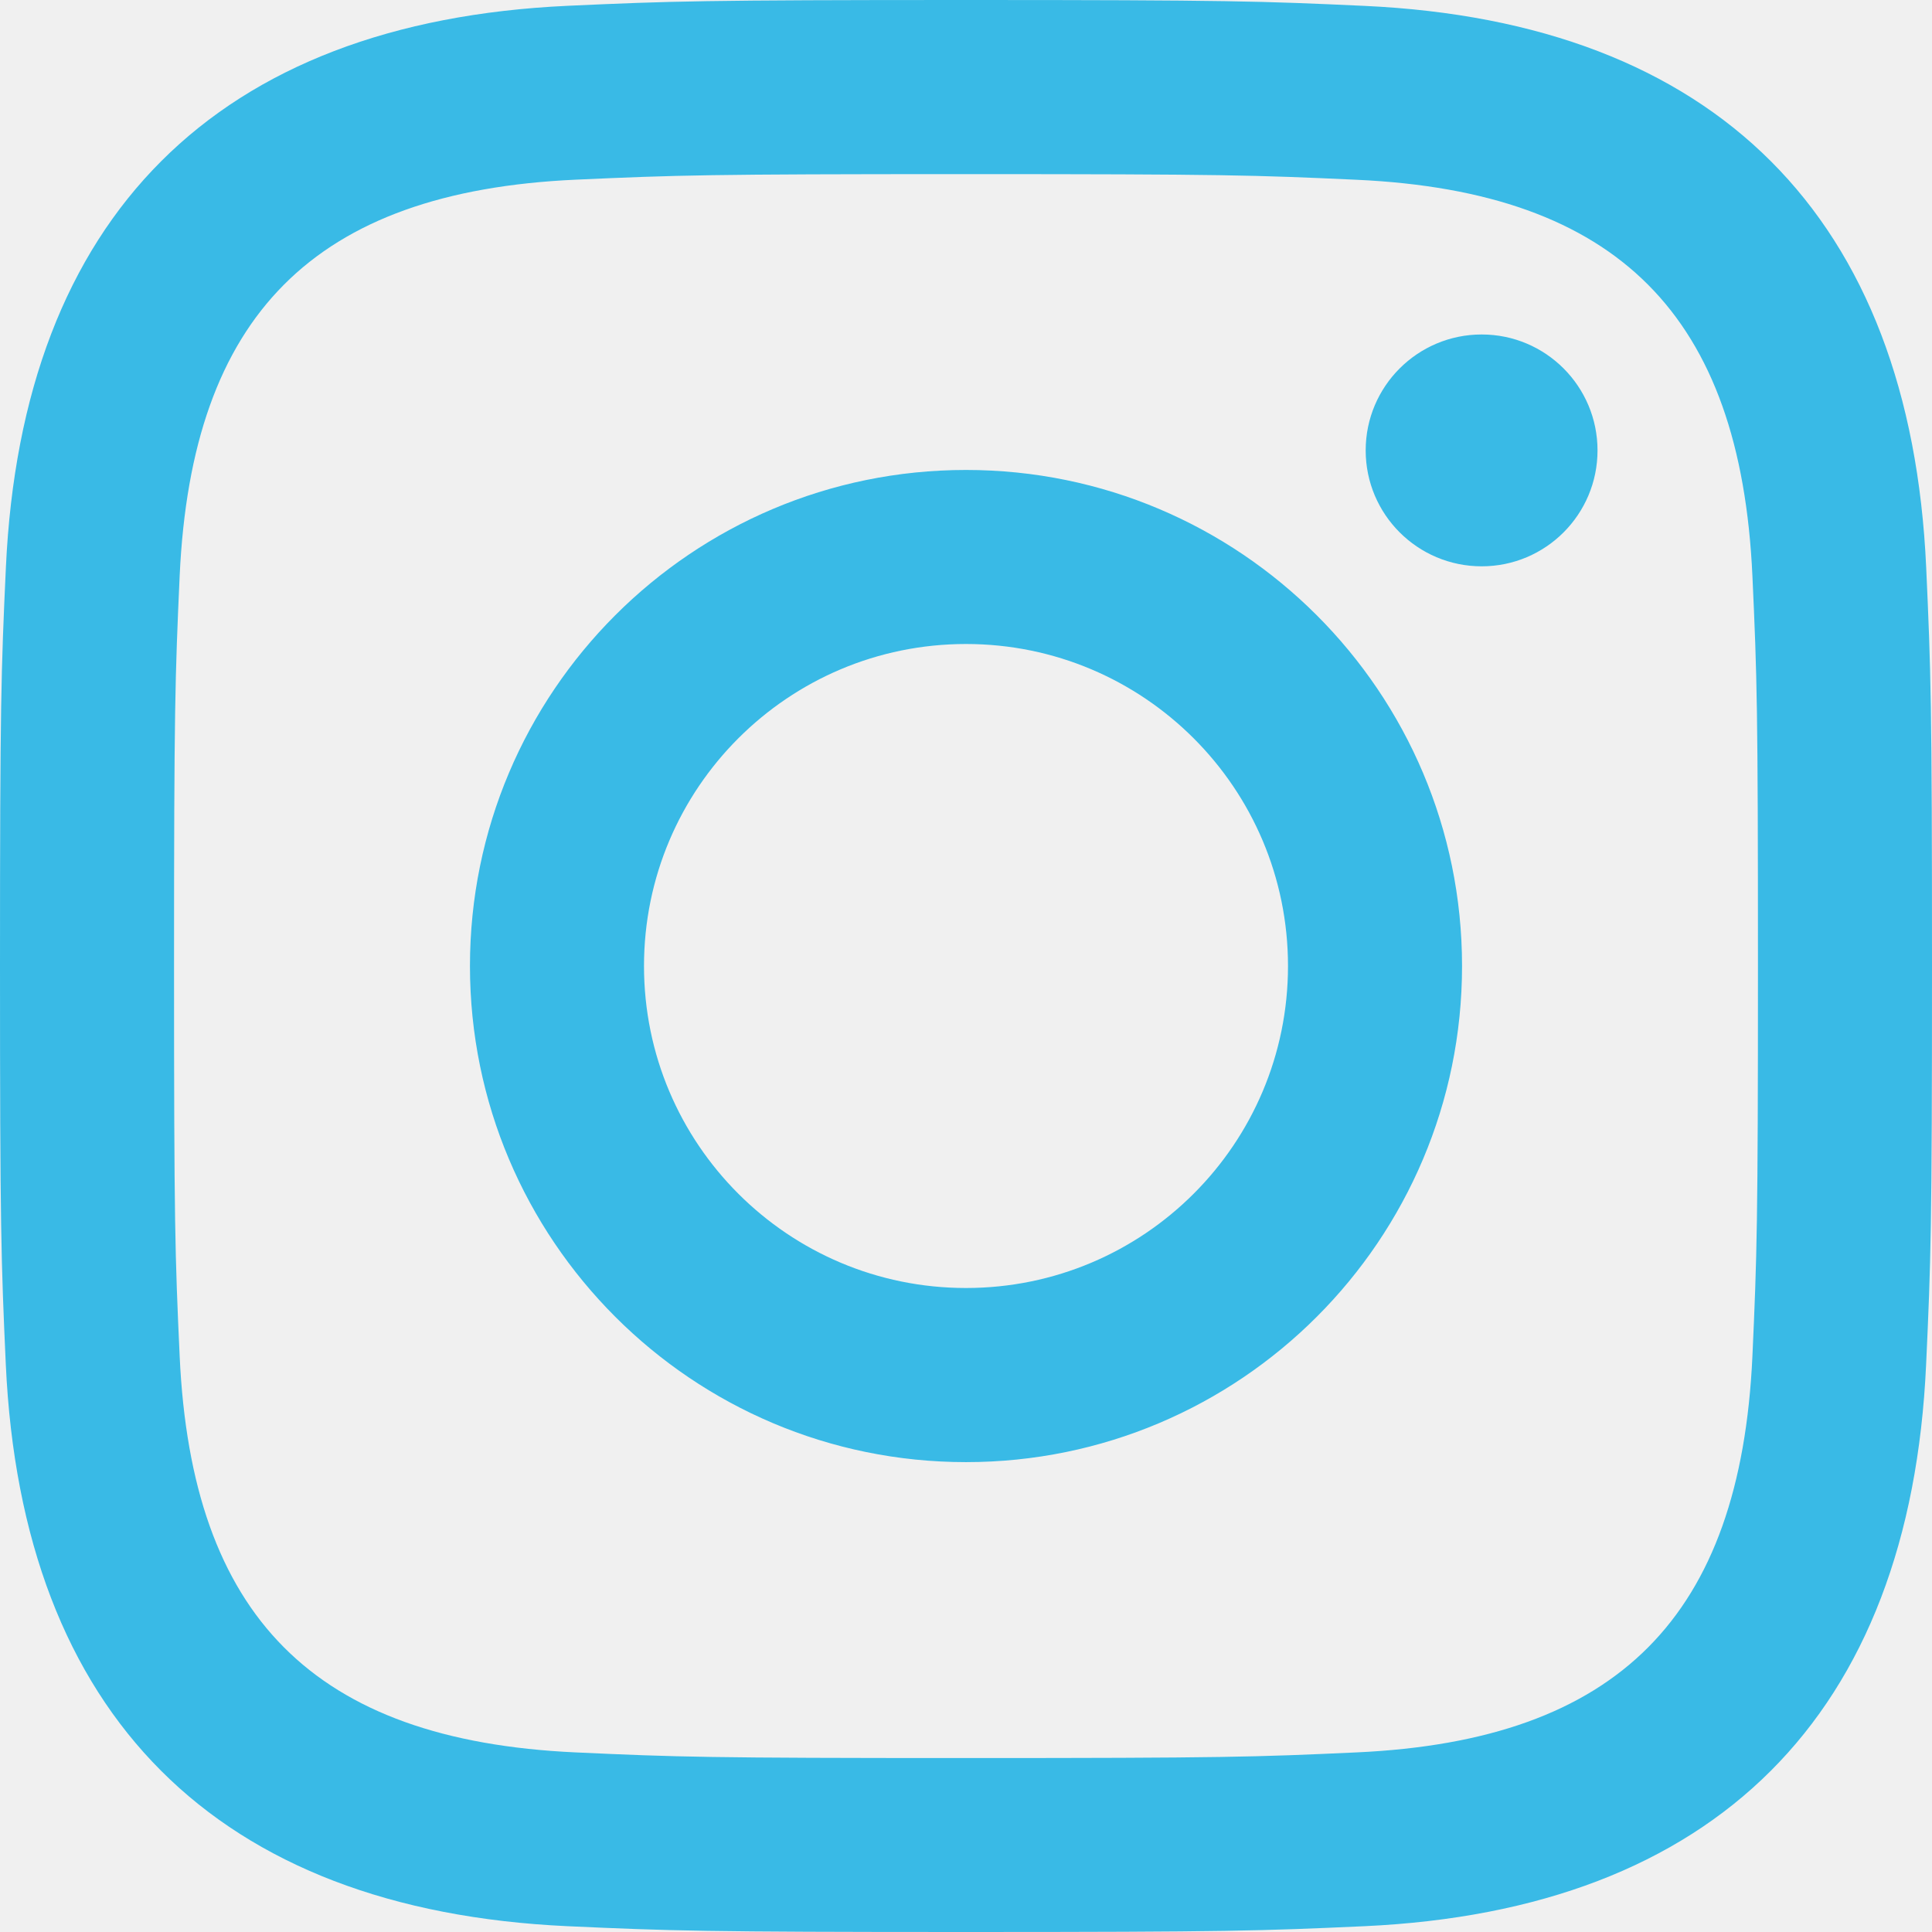
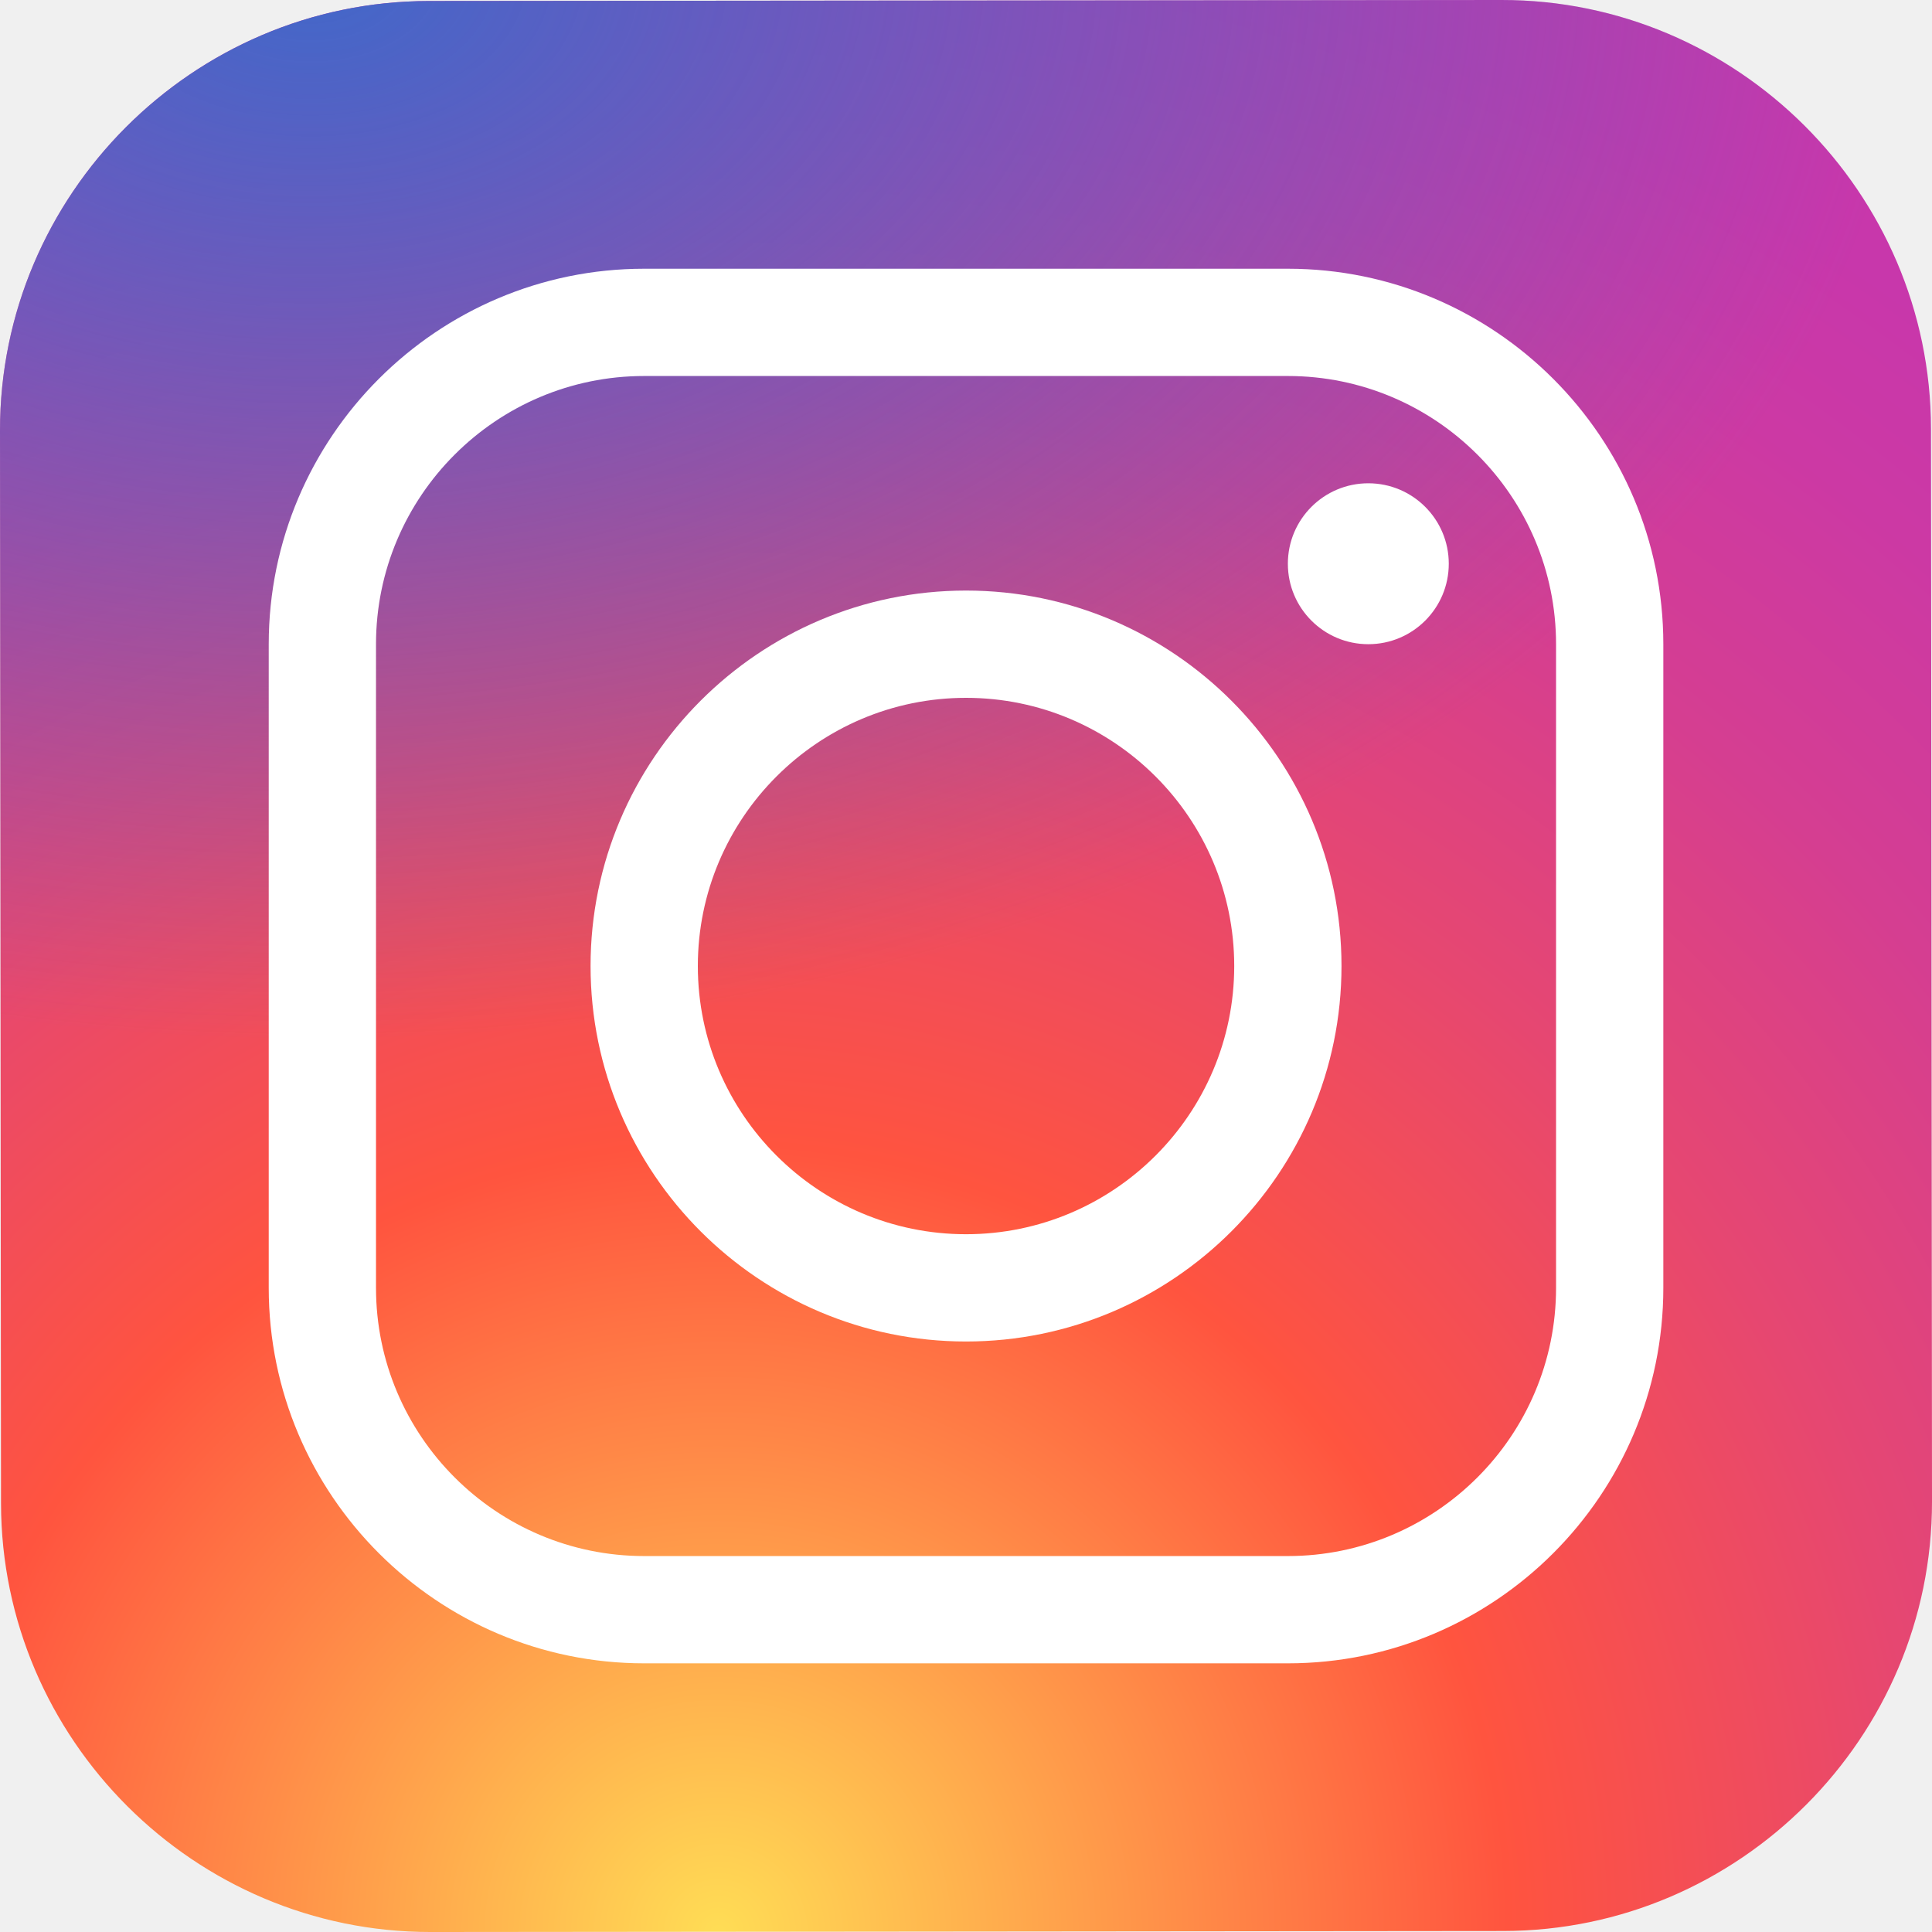
- <svg xmlns="http://www.w3.org/2000/svg" width="24" height="24" viewBox="0 0 24 24" version="1.1" id="svg5289">
-   <defs id="defs5293" />
-   <path d="M12 2.163c3.204 0 3.584.012 4.85.07 3.252.148 4.771 1.691 4.919 4.919.058 1.265.069 1.645.069 4.849 0 3.205-.012 3.584-.069 4.849-.149 3.225-1.664 4.771-4.919 4.919-1.266.058-1.644.07-4.85.07-3.204 0-3.584-.012-4.849-.07-3.26-.149-4.771-1.699-4.919-4.92-.058-1.265-.07-1.644-.07-4.849 0-3.204.013-3.583.07-4.849.149-3.227 1.664-4.771 4.919-4.919 1.266-.057 1.645-.069 4.849-.069zm0-2.163c-3.259 0-3.667.014-4.947.072-4.358.2-6.78 2.618-6.98 6.98-.059 1.281-.073 1.689-.073 4.948 0 3.259.014 3.668.072 4.948.2 4.358 2.618 6.78 6.98 6.98 1.281.058 1.689.072 4.948.072 3.259 0 3.668-.014 4.948-.072 4.354-.2 6.782-2.618 6.979-6.98.059-1.28.073-1.689.073-4.948 0-3.259-.014-3.667-.072-4.947-.196-4.354-2.617-6.78-6.979-6.98-1.281-.059-1.69-.073-4.949-.073zm0 5.838c-3.403 0-6.162 2.759-6.162 6.162s2.759 6.163 6.162 6.163 6.162-2.759 6.162-6.163c0-3.403-2.759-6.162-6.162-6.162zm0 10.162c-2.209 0-4-1.79-4-4 0-2.209 1.791-4 4-4s4 1.791 4 4c0 2.21-1.791 4-4 4zm6.406-11.845c-.796 0-1.441.645-1.441 1.44s.645 1.44 1.441 1.44c.795 0 1.439-.645 1.439-1.44s-.644-1.44-1.439-1.44z" id="path5287" style="fill:#39bae6;fill-opacity:1" />
+ <svg xmlns="http://www.w3.org/2000/svg" viewBox="0 0 83.333 83.333" width="250" height="250" version="1.1" id="svg48">
+   <defs id="defs52" />
+   <radialGradient id="yOrnnhliCrdS2gy~4tD8ma" cx="19.38" cy="42.035" r="44.899" gradientUnits="userSpaceOnUse">
+     <stop offset="0" stop-color="#fd5" id="stop18" />
+     <stop offset=".328" stop-color="#ff543f" id="stop20" />
+     <stop offset=".348" stop-color="#fc5245" id="stop22" />
+     <stop offset=".504" stop-color="#e64771" id="stop24" />
+     <stop offset=".643" stop-color="#d53e91" id="stop26" />
+     <stop offset=".761" stop-color="#cc39a4" id="stop28" />
+     <stop offset=".841" stop-color="#c837ab" id="stop30" />
+   </radialGradient>
+   <radialGradient id="yOrnnhliCrdS2gy~4tD8mb" cx="11.786" cy="5.54" r="29.813" gradientTransform="matrix(1,0,0,0.6663,0,1.849)" gradientUnits="userSpaceOnUse">
+     <stop offset="0" stop-color="#4168c9" id="stop35" />
+     <stop offset=".999" stop-color="#4168c9" stop-opacity="0" id="stop37" />
+   </radialGradient>
+   <g id="g2264" transform="matrix(2.313593,0,0,2.313593,-13.85842,-13.85842)">
+     <path fill="url(#yOrnnhliCrdS2gy~4tD8ma)" d="m 34.017,41.99 -20,0.019 c -4.4,0.004 -8.003,-3.592 -8.008,-7.992 l -0.019,-20 C 5.986,9.617 9.582,6.014 13.982,6.009 l 20,-0.019 c 4.4,-0.004 8.003,3.592 8.008,7.992 l 0.019,20 c 0.005,4.401 -3.592,8.004 -7.992,8.008 z" id="path33" style="fill:url(#yOrnnhliCrdS2gy~4tD8ma)" />
+     <path fill="url(#yOrnnhliCrdS2gy~4tD8mb)" d="m 34.017,41.99 -20,0.019 c -4.4,0.004 -8.003,-3.592 -8.008,-7.992 l -0.019,-20 C 5.986,9.617 9.582,6.014 13.982,6.009 l 20,-0.019 c 4.4,-0.004 8.003,3.592 8.008,7.992 l 0.019,20 c 0.005,4.401 -3.592,8.004 -7.992,8.008 z" id="path40" style="fill:url(#yOrnnhliCrdS2gy~4tD8mb)" />
+     <path fill="#ffffff" d="m 24,31 c -3.859,0 -7,-3.14 -7,-7 0,-3.86 3.141,-7 7,-7 3.859,0 7,3.14 7,7 0,3.86 -3.141,7 -7,7 z m 0,-12 c -2.757,0 -5,2.243 -5,5 0,2.757 2.243,5 5,5 2.757,0 5,-2.243 5,-5 0,-2.757 -2.243,-5 -5,-5 z" id="path42" />
+     <circle cx="31.5" cy="16.5" r="1.5" fill="#ffffff" id="circle44" />
+     <path fill="#ffffff" d="M 30,37 H 18 c -3.859,0 -7,-3.14 -7,-7 V 18 c 0,-3.86 3.141,-7 7,-7 h 12 c 3.859,0 7,3.14 7,7 v 12 c 0,3.86 -3.141,7 -7,7 z M 18,13 c -2.757,0 -5,2.243 -5,5 v 12 c 0,2.757 2.243,5 5,5 h 12 c 2.757,0 5,-2.243 5,-5 V 18 c 0,-2.757 -2.243,-5 -5,-5 z" id="path46" />
+   </g>
</svg>
